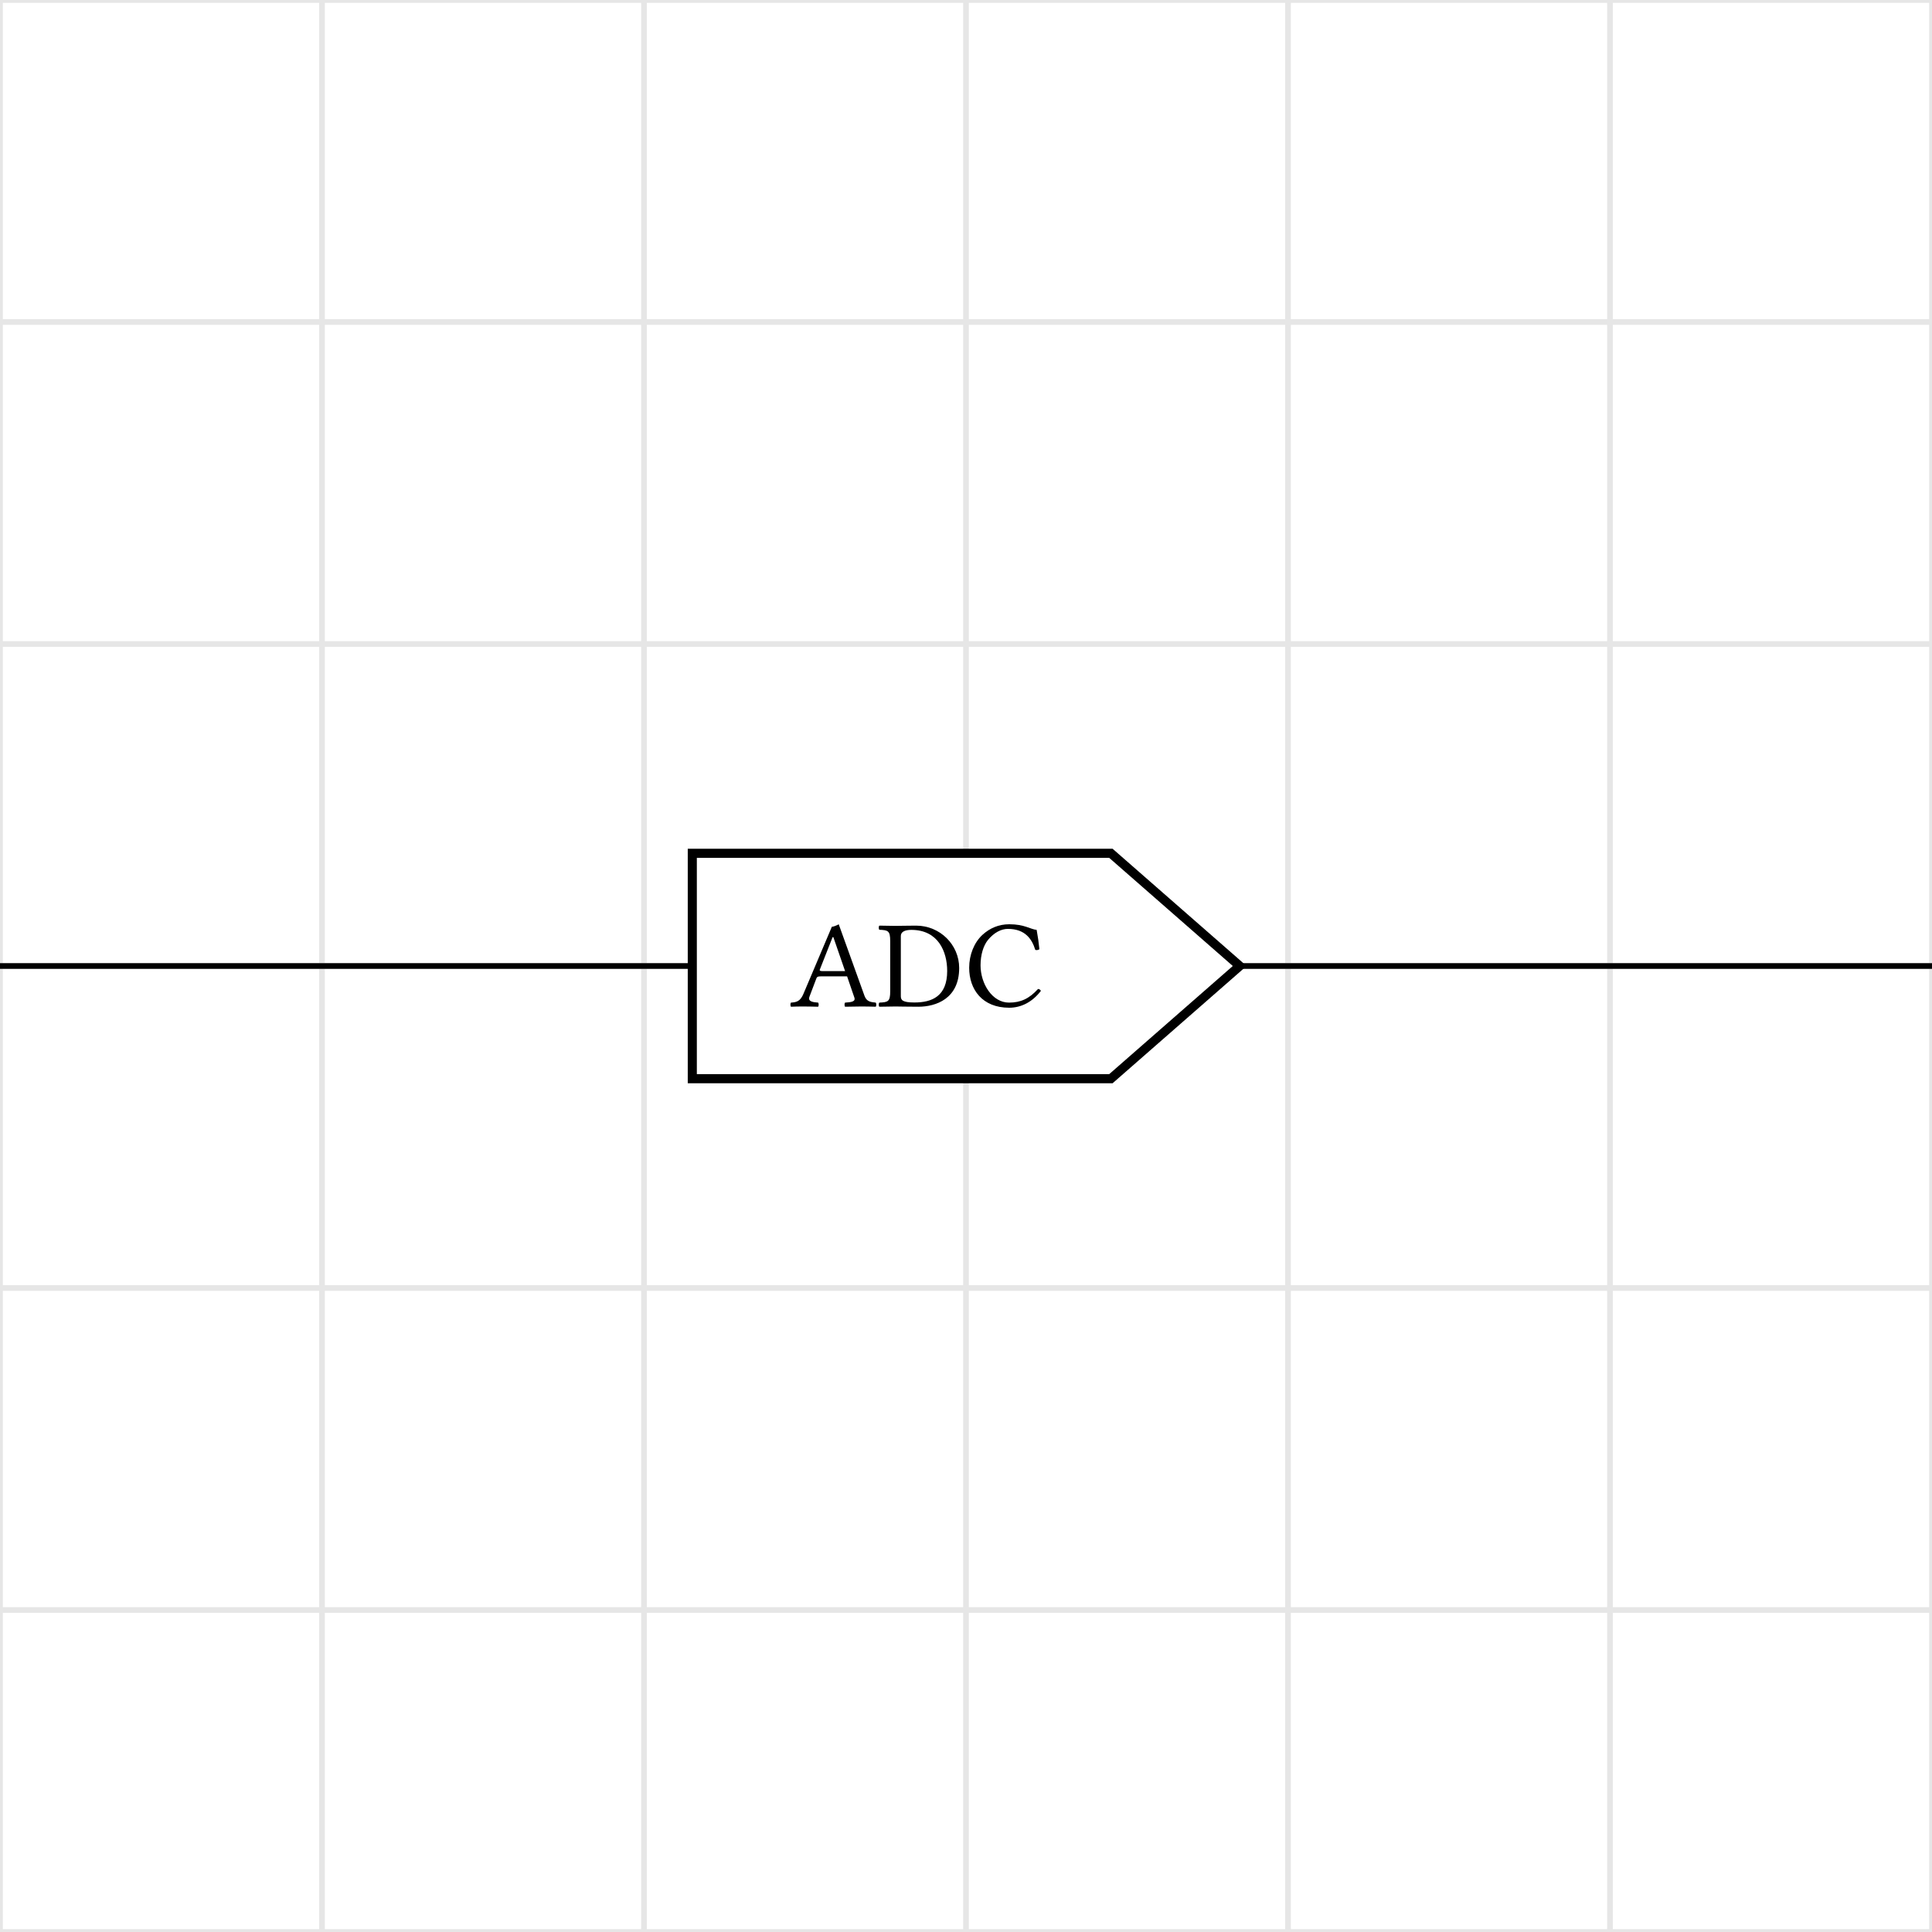
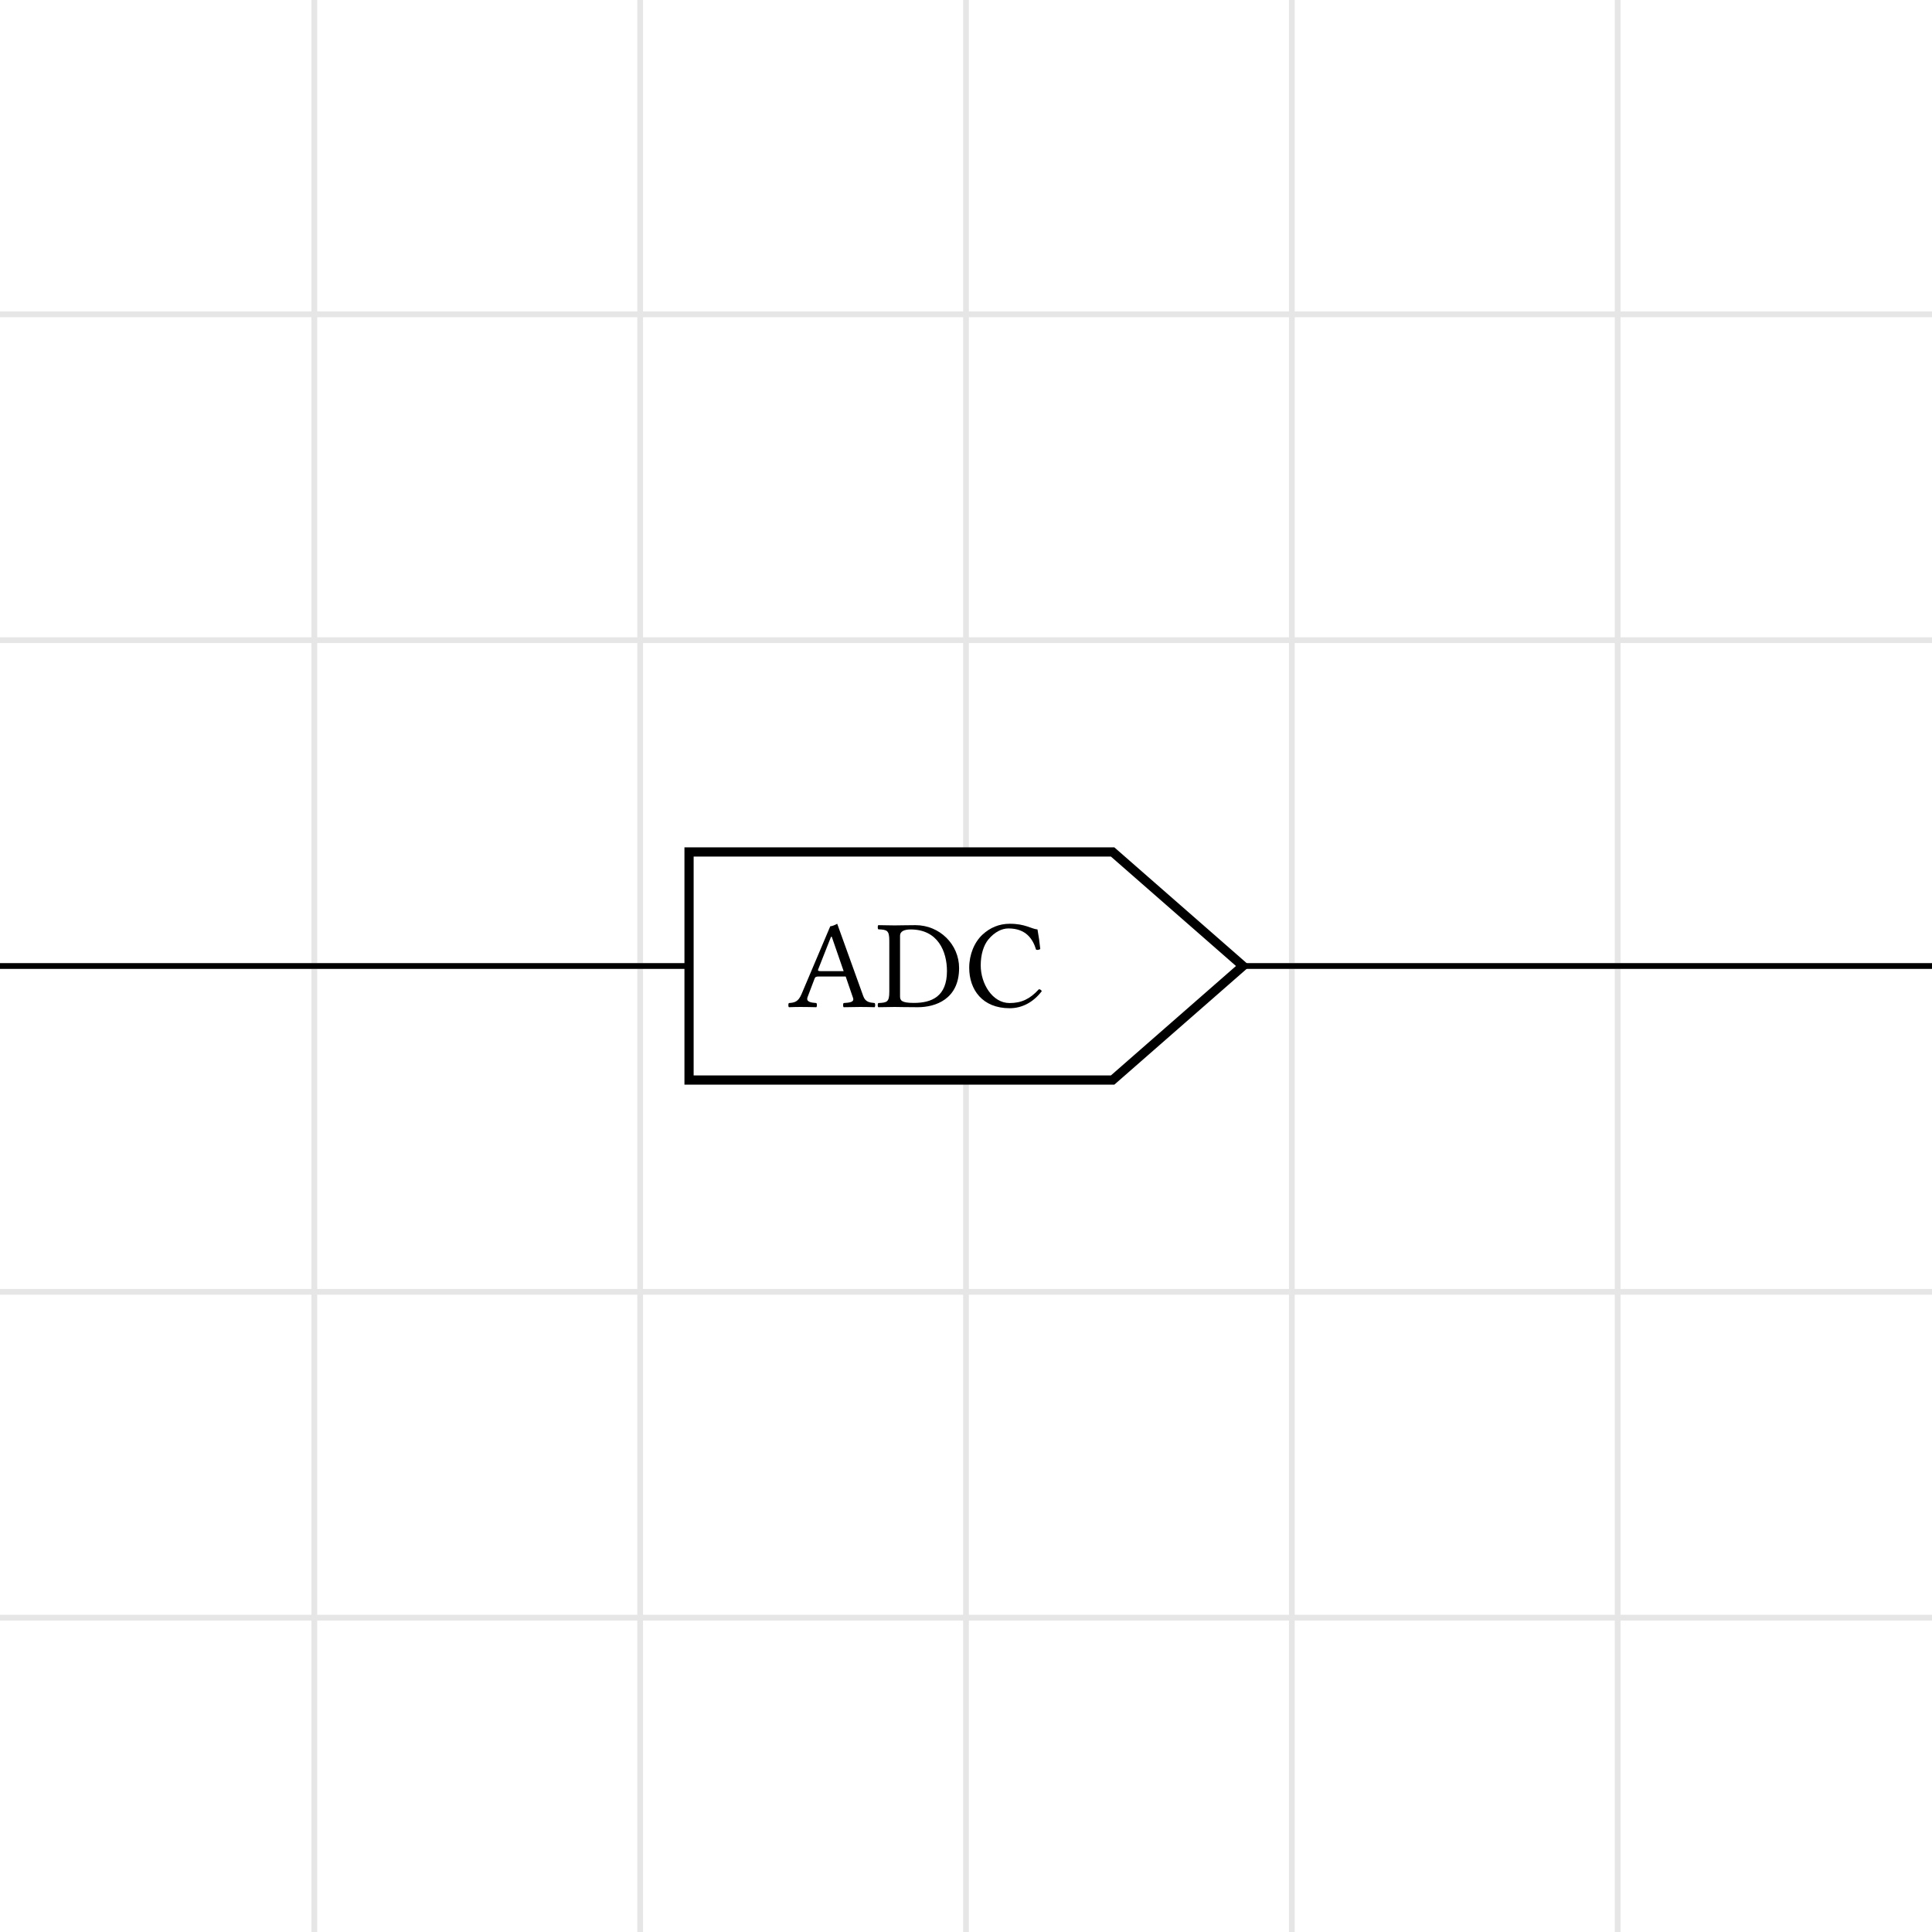
- <svg xmlns="http://www.w3.org/2000/svg" xmlns:xlink="http://www.w3.org/1999/xlink" width="226.772" height="226.772" class="typst-doc" viewBox="0 0 170.079 170.079">
-   <path fill="#fff" d="M0 0v170.079h170.079V0Z" class="typst-shape" />
+ <svg xmlns="http://www.w3.org/2000/svg" xmlns:xlink="http://www.w3.org/1999/xlink" width="224.105" height="224.105" class="typst-doc" viewBox="0 0 168.079 168.079">
+   <path fill="#fff" d="M0 0v168.079h168.079V0Z" class="typst-shape" />
  <g class="typst-group">
-     <path fill="none" stroke="#e6e6e6" stroke-width=".5" d="M28.346 170.079V0M56.693 170.079V0M85.04 170.079V0M113.386 170.079V0M141.732 170.079V0M0 141.732h170.079M0 113.386h170.079M0 85.04h170.079M0 56.693h170.079M0 28.346h170.079M0 170.079h170.079V0H0z" class="typst-shape" />
-     <path fill="#fff" stroke="#000" stroke-width=".8" d="M60.945 75.118h36.85l11.339 9.921-11.339 9.922h-36.85z" class="typst-shape" />
-     <path fill="none" d="M62.556 74.365h36.462v21.348H62.556z" class="typst-shape" />
+     <path fill="none" stroke="#e6e6e6" stroke-width=".5" d="M27.346 169.079V-1M55.693 169.079V-1M84.04 169.079V-1M112.386 169.079V-1M140.732 169.079V-1M-1 140.732h170.079M-1 112.386h170.079M-1 84.04h170.079M-1 55.693h170.079M-1 27.346h170.079M-1 169.079h170.079V-1H-1z" class="typst-shape" />
+     <path fill="#fff" stroke="#000" stroke-width=".8" d="M59.945 74.118h36.85l11.339 9.921-11.339 9.922h-36.85z" class="typst-shape" />
+     <path fill="none" d="M61.556 73.365h36.462v21.348H61.556z" class="typst-shape" />
    <g class="typst-group">
      <g class="typst-group">
-         <g class="typst-text" transform="matrix(1 0 0 -1 69.556 88.603)">
+         <g class="typst-text" transform="matrix(1 0 0 -1 68.556 87.603)">
          <use xlink:href="#a" />
          <use xlink:href="#b" x="7.645" />
          <use xlink:href="#c" x="15.356" />
        </g>
      </g>
    </g>
-     <path fill="none" stroke="#000" stroke-width=".5" d="M0 85.04h60.945M109.134 85.04h60.945" class="typst-shape" />
+     <path fill="none" stroke="#000" stroke-width=".5" d="M-1 84.04h60.945M108.134 84.04h60.945" class="typst-shape" />
  </g>
  <defs>
    <symbol id="a" overflow="visible">
      <path d="m1.705.869.605 1.595c.055.143.121.187.385.187h2.321L5.654.792C5.786.418 5.368.374 4.84.341c-.066-.066-.066-.297 0-.363C5.247-.011 5.852 0 6.281 0c.451 0 .869-.011 1.254-.022.066.066.066.297 0 .363-.429.044-.803.077-.99.605L4.279 7.238c-.165-.099-.462-.22-.605-.22L1.177 1.122C.891.44.561.374.077.341.011.275.011.044.077-.022.363-.011.726 0 1.056 0c.451 0 1.001-.011 1.408-.022.066.066.066.297 0 .363-.418.033-.935.077-.759.528m1.188 2.244c-.242 0-.319.033-.275.143L3.74 6.105h.066L4.84 3.113Z" />
    </symbol>
    <symbol id="b" overflow="visible">
      <path d="M1.628 7.095c-.396 0-.979.011-1.419.022-.066-.066-.066-.297 0-.363.77-.033.957-.088.957-1.001V1.342C1.166.429.979.374.209.341.143.275.143.044.209-.022.638-.011 1.221 0 1.639 0c.407 0 .869-.022 2.002-.022 1.551 0 3.597.704 3.597 3.41 0 2.046-1.683 3.729-3.795 3.729-.781 0-1.386-.022-1.815-.022M2.101.924v5.28c0 .385.385.539.924.539 2.376 0 3.157-1.925 3.157-3.619C6.182.902 4.851.352 3.3.352c-1.078 0-1.199.22-1.199.572" />
    </symbol>
    <symbol id="c" overflow="visible">
      <path d="M3.927-.11c1.067 0 2.046.506 2.794 1.485-.055.099-.132.165-.253.165C5.687.682 4.939.341 3.916.341c-1.485 0-2.508 1.672-2.508 3.278 0 .946.253 1.738.649 2.233.55.671 1.188.979 1.76.979 1.518 0 2.123-.902 2.409-1.848.132-.044.242-.011.363.055-.055.572-.132 1.1-.242 1.705-.561.055-1.056.495-2.409.495-.935 0-1.716-.341-2.365-.935C.847 5.632.407 4.554.407 3.41c0-1.914 1.155-3.52 3.52-3.52" />
    </symbol>
  </defs>
</svg>
